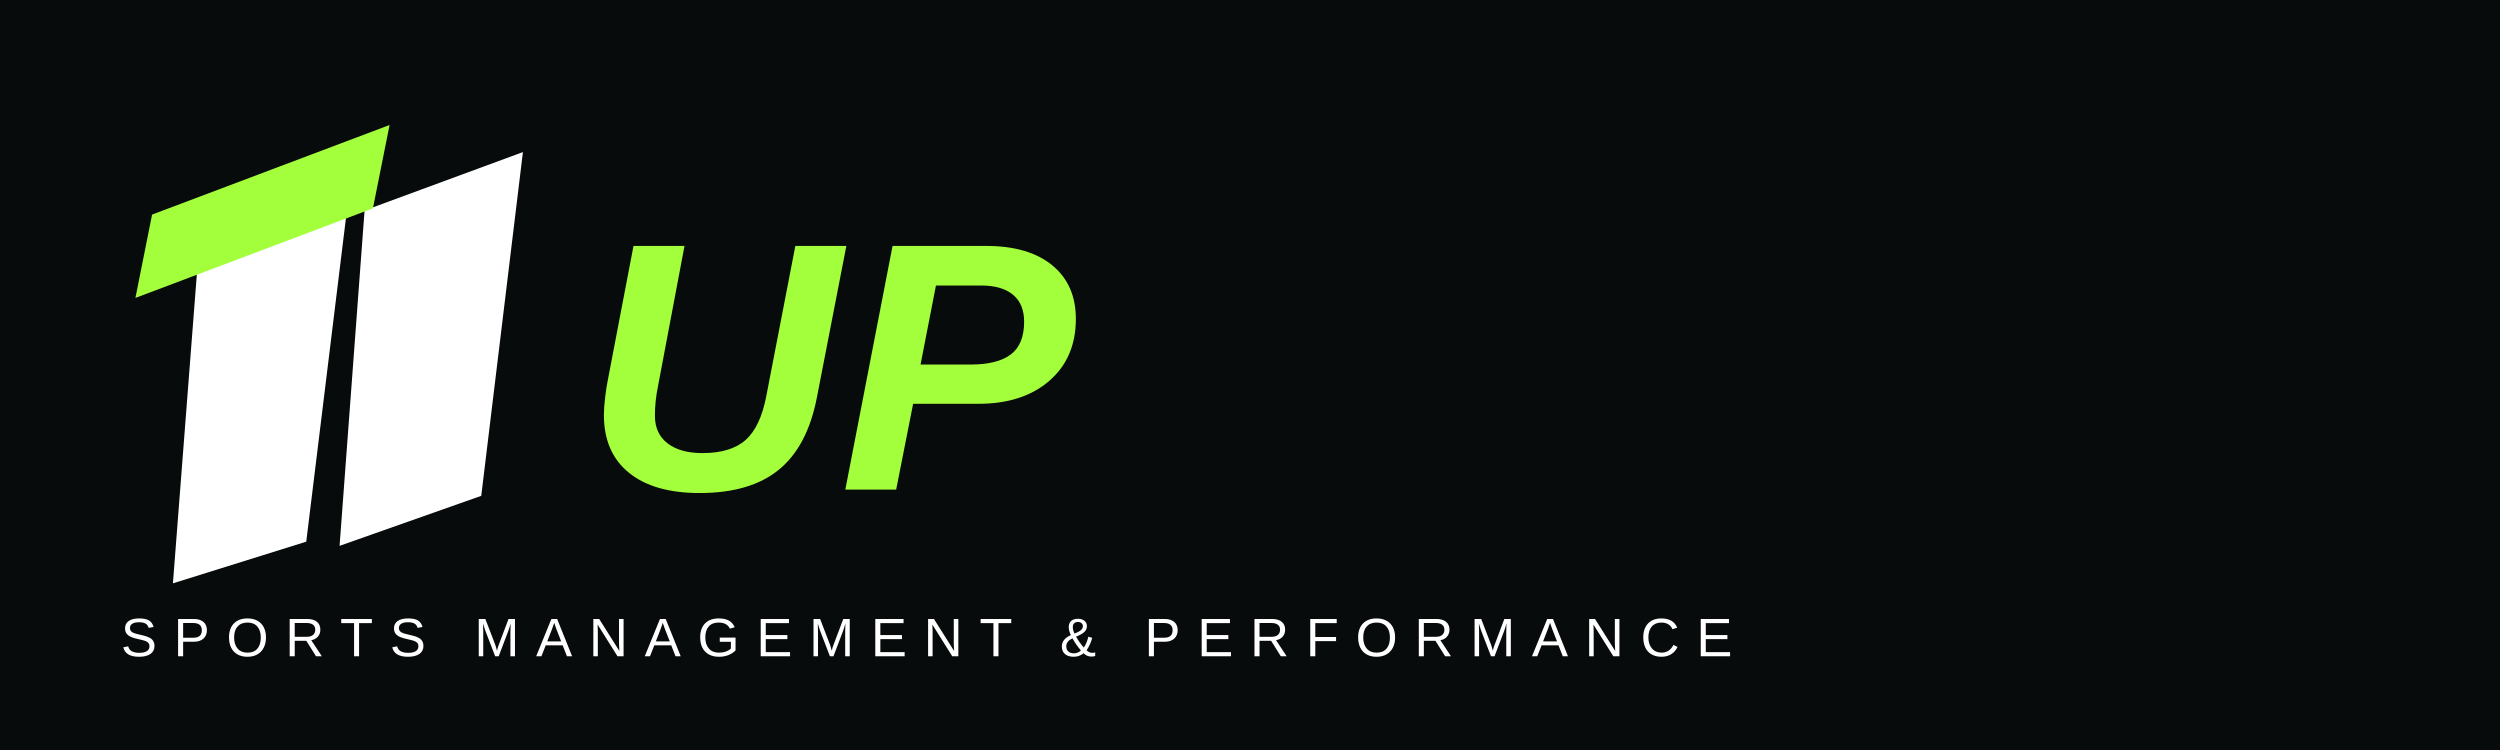
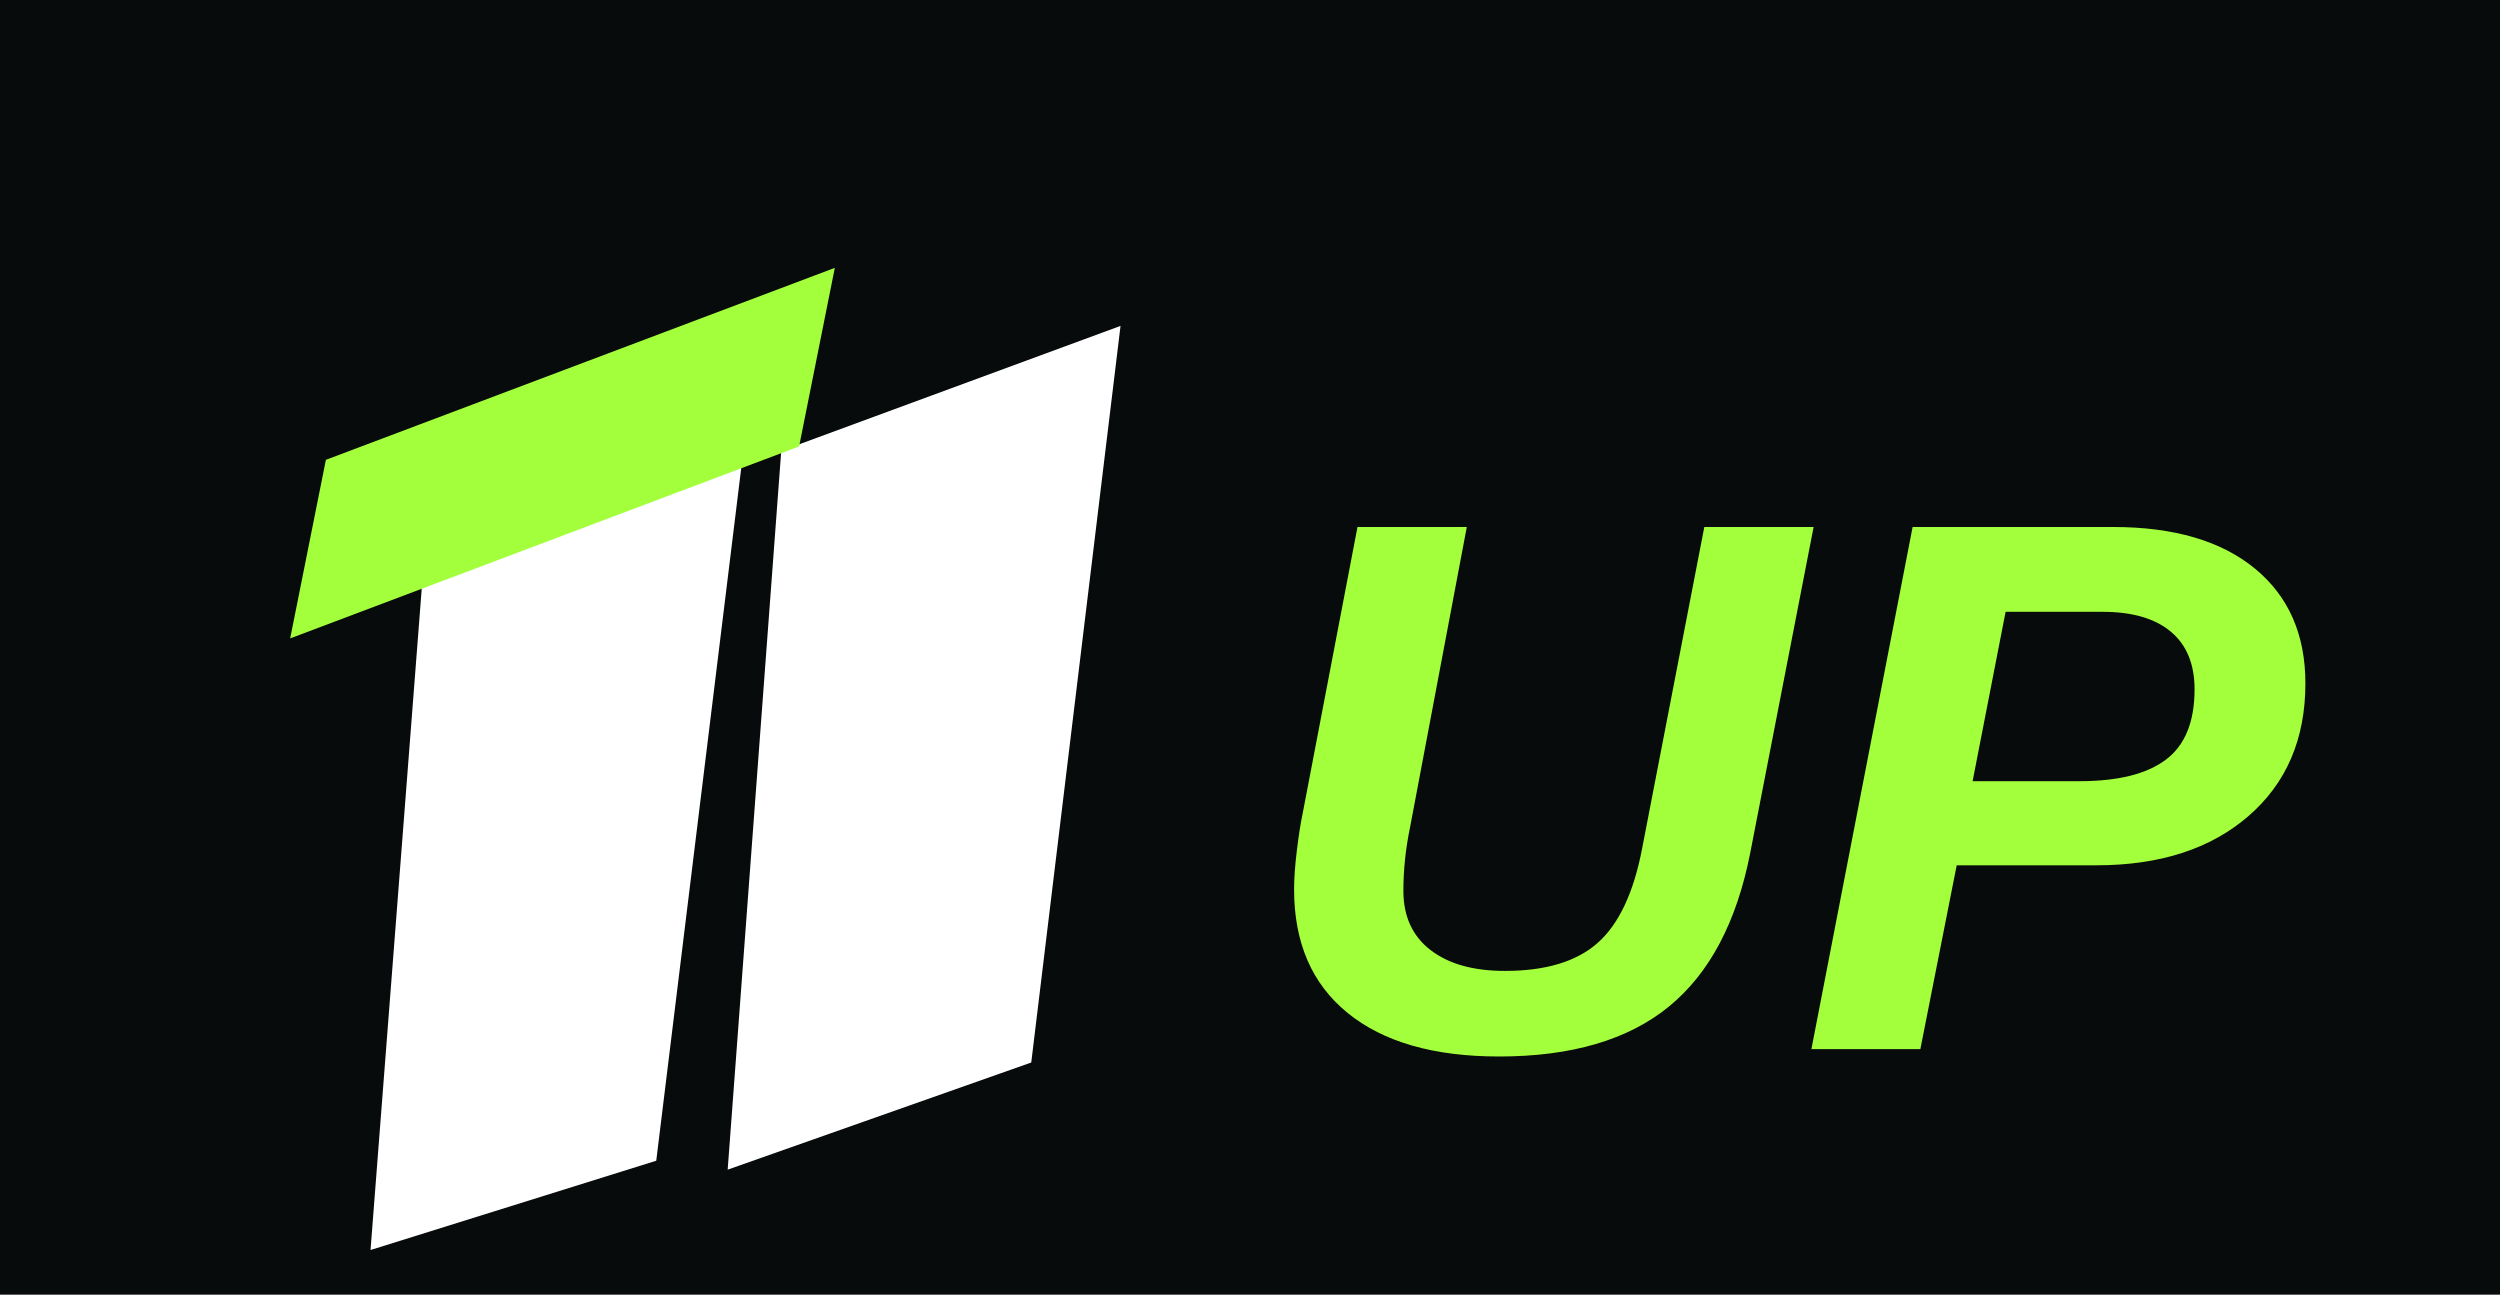
- <svg xmlns="http://www.w3.org/2000/svg" width="1200" height="360" viewBox="0 0 1200 360">
+ <svg xmlns="http://www.w3.org/2000/svg" width="560" height="290" viewBox="0 0 560 290">
  <rect width="100%" height="100%" fill="#080B0B" />
  <g transform="translate(55 55) scale(1.0)">
    <polygon points="40,70 112,42 92,205 28,225" fill="#FFFFFF" />
    <polygon points="120,46 196,18 176,183 108,207" fill="#FFFFFF" />
    <polygon points="18,48 132,5 124,45 10,88" fill="#A3FF3B" />
  </g>
  <text x="280" y="235" font-family="Arial Black, Arial, sans-serif" font-size="170" font-style="italic" font-weight="900" fill="#A3FF3B">UP</text>
-   <text x="58" y="315" font-family="Arial, sans-serif" font-size="26" letter-spacing="8" fill="#FFFFFF">SPORTS MANAGEMENT &amp; PERFORMANCE</text>
</svg>
